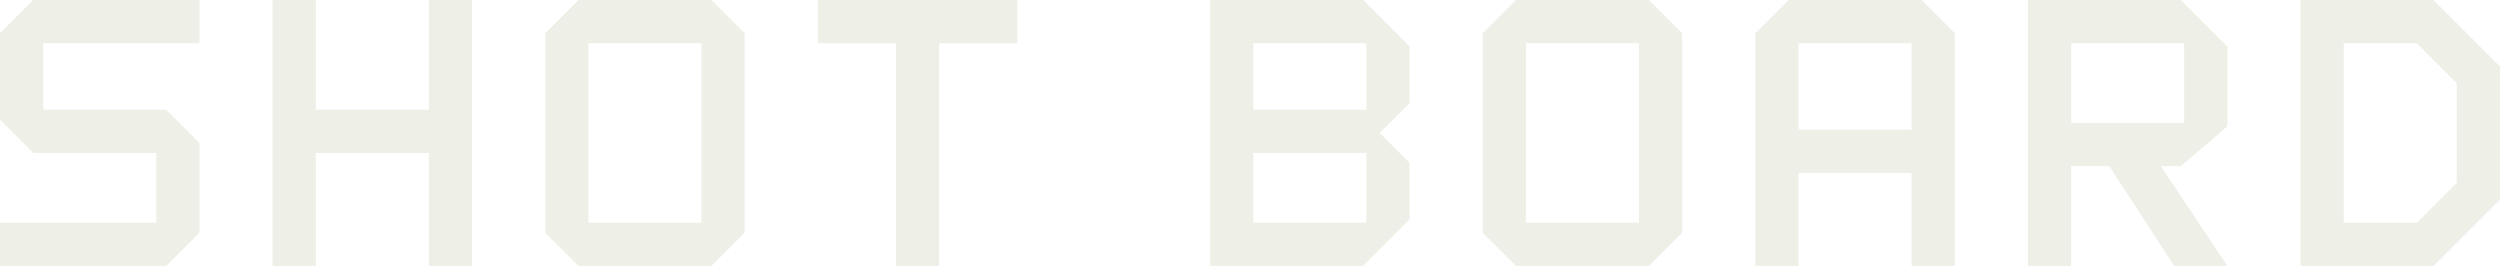
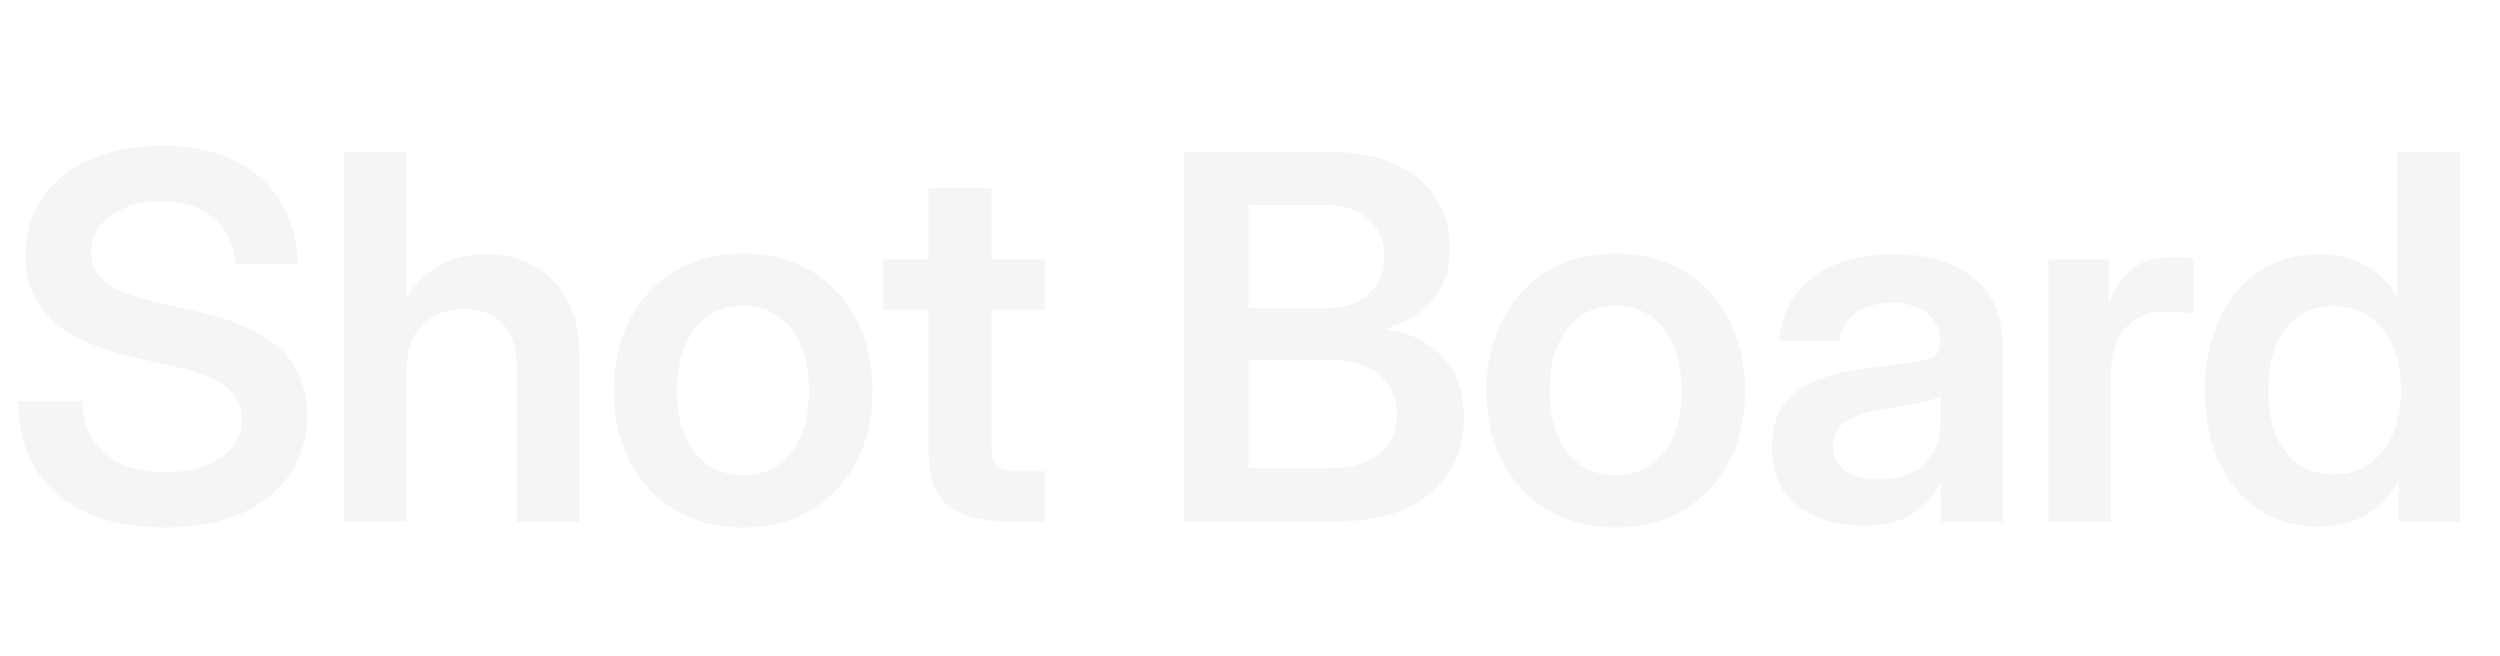
- <svg xmlns="http://www.w3.org/2000/svg" viewBox="0 0 75.2 8" role="img" aria-label="Shot Board">
-   <g fill="#eeefe6" fill-rule="evenodd">
-     <path transform="translate(0)" d="M6 0v1.3H1.3v2H5L6 4.3V7L5 8H0V6.7h4.7V4.6H1L0 3.6V1L1 0Z" />
-     <path transform="translate(8.2)" d="M0 0h1.3v3.3h3.4V0H6v8H4.7V4.6H1.3V8H0Z" />
-     <path transform="translate(16.4)" d="M1 0h4l1 1v6L5 8H1L0 7V1ZM1.3 1.3v5.4h3.4V1.3Z" />
-     <path transform="translate(24.6)" d="M0 0h6v1.3H3.65V8h-1.3V1.3H0Z" />
-     <path transform="translate(36.4)" d="M0 0h4.6L6 1.4v1.7l-.9.9.9.9v1.7L4.6 8H0ZM1.3 1.3v2h3.4v-2ZM1.3 4.6v2.1h3.4V4.6Z" />
-     <path transform="translate(44.6)" d="M1 0h4l1 1v6L5 8H1L0 7V1ZM1.3 1.3v5.4h3.4V1.3Z" />
-     <path transform="translate(52.8)" d="M0 8V1l1-1h4l1 1v7H4.7V5.2H1.3V8ZM1.3 1.3v2.6h3.4V1.3Z" />
-     <path transform="translate(61)" d="M0 0h4.6L6 1.4v2.4L4.6 5H4l2 3H4.4L2.45 5H1.3v3H0ZM1.3 1.3v2.4h3.4V1.3Z" />
-     <path transform="translate(69.2)" d="M0 0h4l2 2v4L4 8H0ZM1.3 1.3v5.4h2.2l1.2-1.2v-3L3.5 1.3Z" />
-   </g>
+ <svg xmlns="http://www.w3.org/2000/svg" viewBox="0 -4 826 216" width="122" height="32" role="img" aria-label="Shot Board">
+   <path d="M54.39 169.97Q31.66 169.97 18.83 158.85Q5.99 147.74 5.99 128.13H27.23Q27.4 139.21 34.58 145.44Q41.75 151.68 54.55 151.68Q65.95 151.68 72.93 146.88Q79.9 142.08 79.9 134.04Q79.9 127.56 74.65 123.5Q69.4 119.44 57.18 116.65L44.05 113.7Q25.76 109.51 17.06 101.31Q8.37 93.11 8.37 80.23Q8.37 69.32 13.99 61.11Q19.61 52.91 29.74 48.36Q39.87 43.8 53.32 43.8Q73.83 43.8 85.85 54.22Q97.86 64.64 98.36 82.85H77.77Q77.11 73.17 70.55 67.68Q63.98 62.18 53.24 62.18Q43.07 62.18 36.59 66.94Q30.11 71.7 30.11 79.16Q30.11 85.31 35.23 89.13Q40.36 92.94 52.34 95.65L64.72 98.52Q83.75 102.7 92.61 110.99Q101.47 119.27 101.47 132.73Q101.47 144.13 95.73 152.5Q89.99 160.86 79.41 165.42Q68.82 169.97 54.39 169.97ZM134.3 119.03V168H113.62V45.77H134.3V94.09Q143.32 79.65 160.55 79.65Q174.16 79.65 182.82 88.43Q191.47 97.21 191.47 113.86V168H170.72V117.14Q170.72 107.62 166.12 102.7Q161.53 97.78 153.25 97.78Q145.12 97.78 139.71 102.87Q134.3 107.95 134.3 119.03ZM245.54 169.97Q232.74 169.97 223.15 164.27Q213.55 158.57 208.18 148.39Q202.8 138.22 202.8 124.77Q202.8 111.32 208.18 101.1Q213.55 90.89 223.15 85.15Q232.74 79.41 245.54 79.41Q258.26 79.41 267.9 85.15Q277.53 90.89 282.91 101.1Q288.28 111.32 288.28 124.77Q288.28 138.22 282.91 148.39Q277.53 158.57 267.9 164.27Q258.26 169.97 245.54 169.97ZM245.54 152.66Q255.47 152.66 261.37 145.2Q267.28 137.73 267.28 124.77Q267.28 111.81 261.37 104.26Q255.47 96.71 245.54 96.71Q235.53 96.71 229.63 104.22Q223.72 111.73 223.72 124.77Q223.72 137.73 229.63 145.2Q235.53 152.66 245.54 152.66ZM345.22 81.38V98.03H327.58V143.14Q327.58 147.82 329.47 149.58Q331.36 151.35 336.36 151.35H345.22V168H332.75Q319.55 168 313.19 162.67Q306.83 157.34 306.83 146.18V98.03H291.74V81.38H306.83V57.75H327.58V81.38ZM391.18 168V45.77H438.43Q457.79 45.77 468.41 54.47Q479.04 63.16 479.04 77.52Q479.04 88.1 473.34 94.83Q467.63 101.55 457.79 104.26V104.43Q468.7 105.74 476.21 113.16Q483.71 120.59 483.71 133.63Q483.71 149.05 472.76 158.53Q461.81 168 440.56 168ZM412.51 150.36H438.27Q449.34 150.36 455.41 145.85Q461.48 141.34 461.48 132.89Q461.48 124.36 455.53 119.44Q449.59 114.52 438.76 114.52H412.51ZM412.51 97.54H437.45Q446.8 97.54 452.09 92.9Q457.38 88.27 457.38 80.47Q457.38 72.6 452.09 68Q446.8 63.41 437.45 63.41H412.51ZM533.84 169.97Q521.05 169.97 511.45 164.27Q501.85 158.57 496.48 148.39Q491.11 138.22 491.11 124.77Q491.11 111.32 496.48 101.1Q501.85 90.89 511.45 85.15Q521.05 79.41 533.84 79.41Q546.56 79.41 556.2 85.15Q565.84 90.89 571.21 101.1Q576.58 111.32 576.58 124.77Q576.58 138.22 571.21 148.39Q565.84 158.57 556.2 164.27Q546.56 169.97 533.84 169.97ZM533.84 152.66Q543.77 152.66 549.68 145.2Q555.58 137.73 555.58 124.77Q555.58 111.81 549.68 104.26Q543.77 96.71 533.84 96.71Q523.84 96.71 517.93 104.22Q512.02 111.73 512.02 124.77Q512.02 137.73 517.93 145.2Q523.84 152.66 533.84 152.66ZM615.39 169.39Q602.43 169.39 593.94 162.87Q585.45 156.35 585.45 143.39Q585.45 133.55 590.25 128.17Q595.05 122.8 602.8 120.34Q610.55 117.88 619.5 116.98Q631.55 115.58 636.31 114.52Q641.07 113.45 641.07 109.02V108.36Q641.07 102.79 636.85 99.26Q632.62 95.73 625.24 95.73Q617.69 95.73 612.97 99.26Q608.26 102.79 607.85 108.28H587.91Q588.65 95.4 598.66 87.53Q608.67 79.65 625.65 79.65Q642.55 79.65 652.06 87.53Q661.58 95.4 661.58 108.94V168H641.23V155.78H640.91Q637.79 161.52 631.88 165.46Q625.98 169.39 615.39 169.39ZM620.48 154.05Q630.65 154.05 635.9 148.76Q641.15 143.47 641.15 135.93V126.57Q639.27 127.8 633.85 128.83Q628.44 129.86 622.04 130.84Q615.39 131.82 610.51 134.57Q605.63 137.32 605.63 143.23Q605.63 148.31 609.65 151.18Q613.67 154.05 620.48 154.05ZM676.85 168V81.38H696.78V95.73H697.03Q699.41 88.35 704.53 84.45Q709.66 80.55 718.03 80.55Q720.16 80.55 721.84 80.68Q723.52 80.8 724.75 80.88V99.26Q723.6 99.09 720.82 98.85Q718.03 98.6 714.99 98.6Q707.61 98.6 702.56 103.69Q697.52 108.77 697.52 118.95V168ZM766.03 169.72Q754.71 169.72 746.26 164.06Q737.81 158.4 733.17 148.27Q728.54 138.14 728.54 124.61Q728.54 111.32 733.21 101.19Q737.89 91.05 746.34 85.35Q754.79 79.65 765.86 79.65Q774.31 79.65 781.04 83.1Q787.76 86.54 791.95 93.68H792.11V45.77H812.78V168H792.44V154.79H792.28Q788.17 162.34 781.33 166.03Q774.48 169.72 766.03 169.72ZM770.87 152.41Q781.04 152.41 787.15 144.83Q793.26 137.24 793.26 124.61Q793.26 111.97 787.15 104.38Q781.04 96.8 770.87 96.8Q761.27 96.8 755.36 104.02Q749.46 111.23 749.46 124.61Q749.46 138.06 755.36 145.24Q761.27 152.41 770.87 152.41Z" fill="#f5f5f7" />
</svg>
